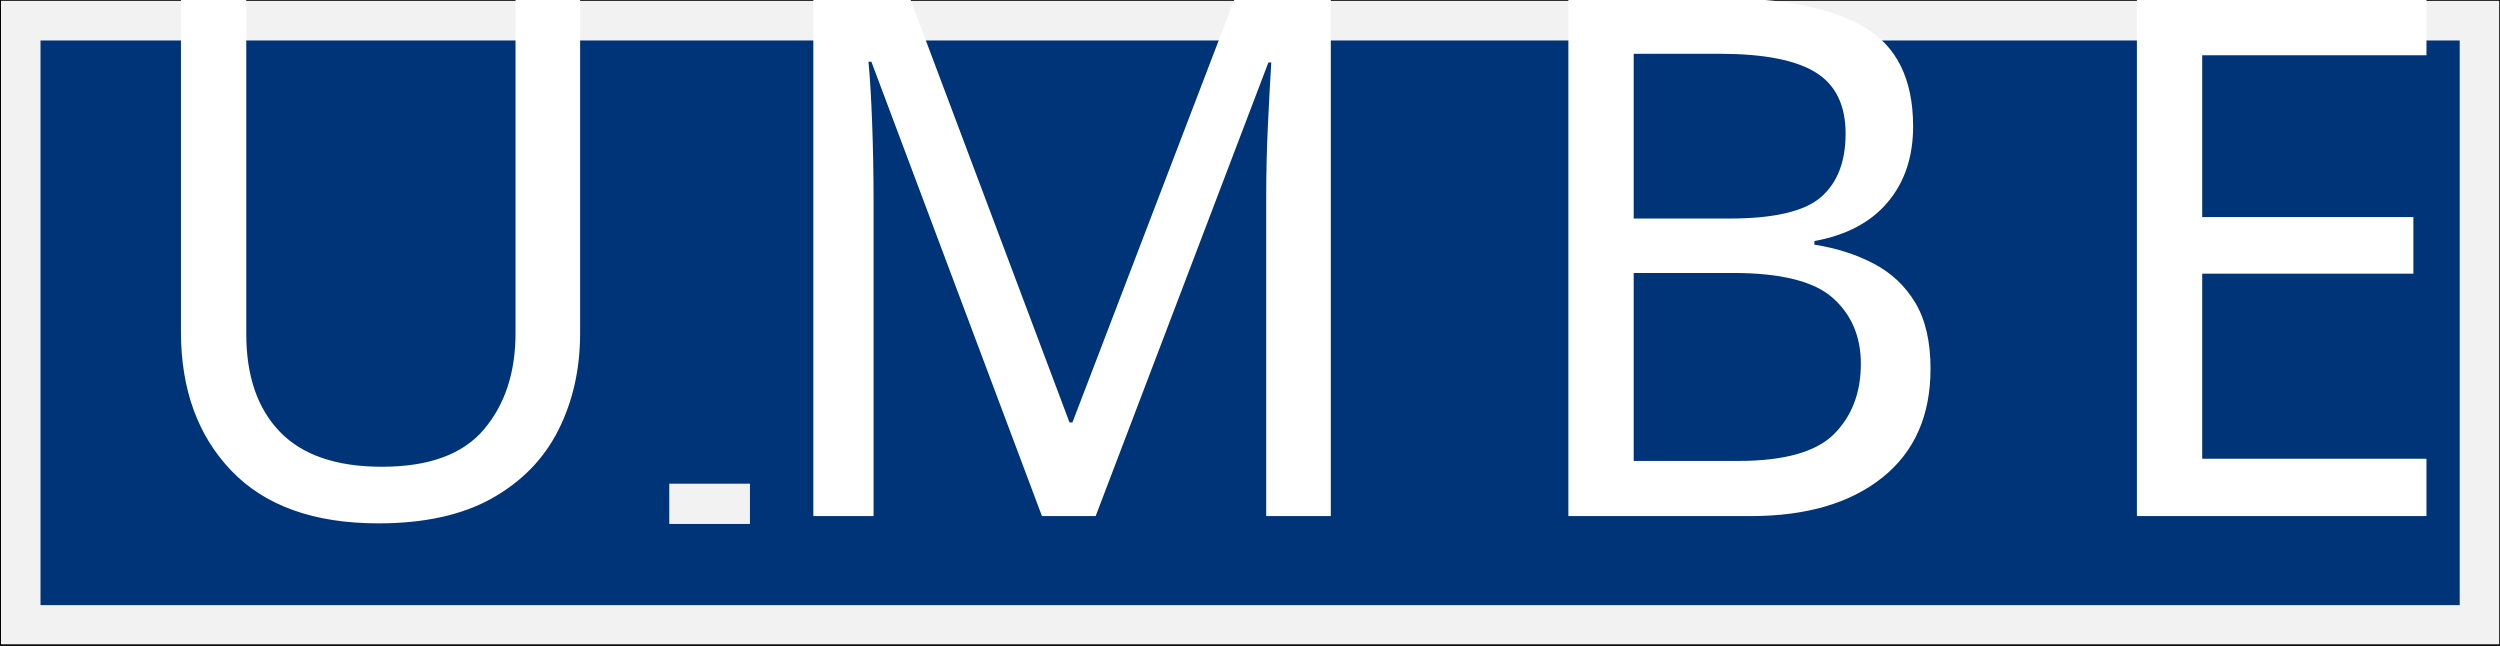
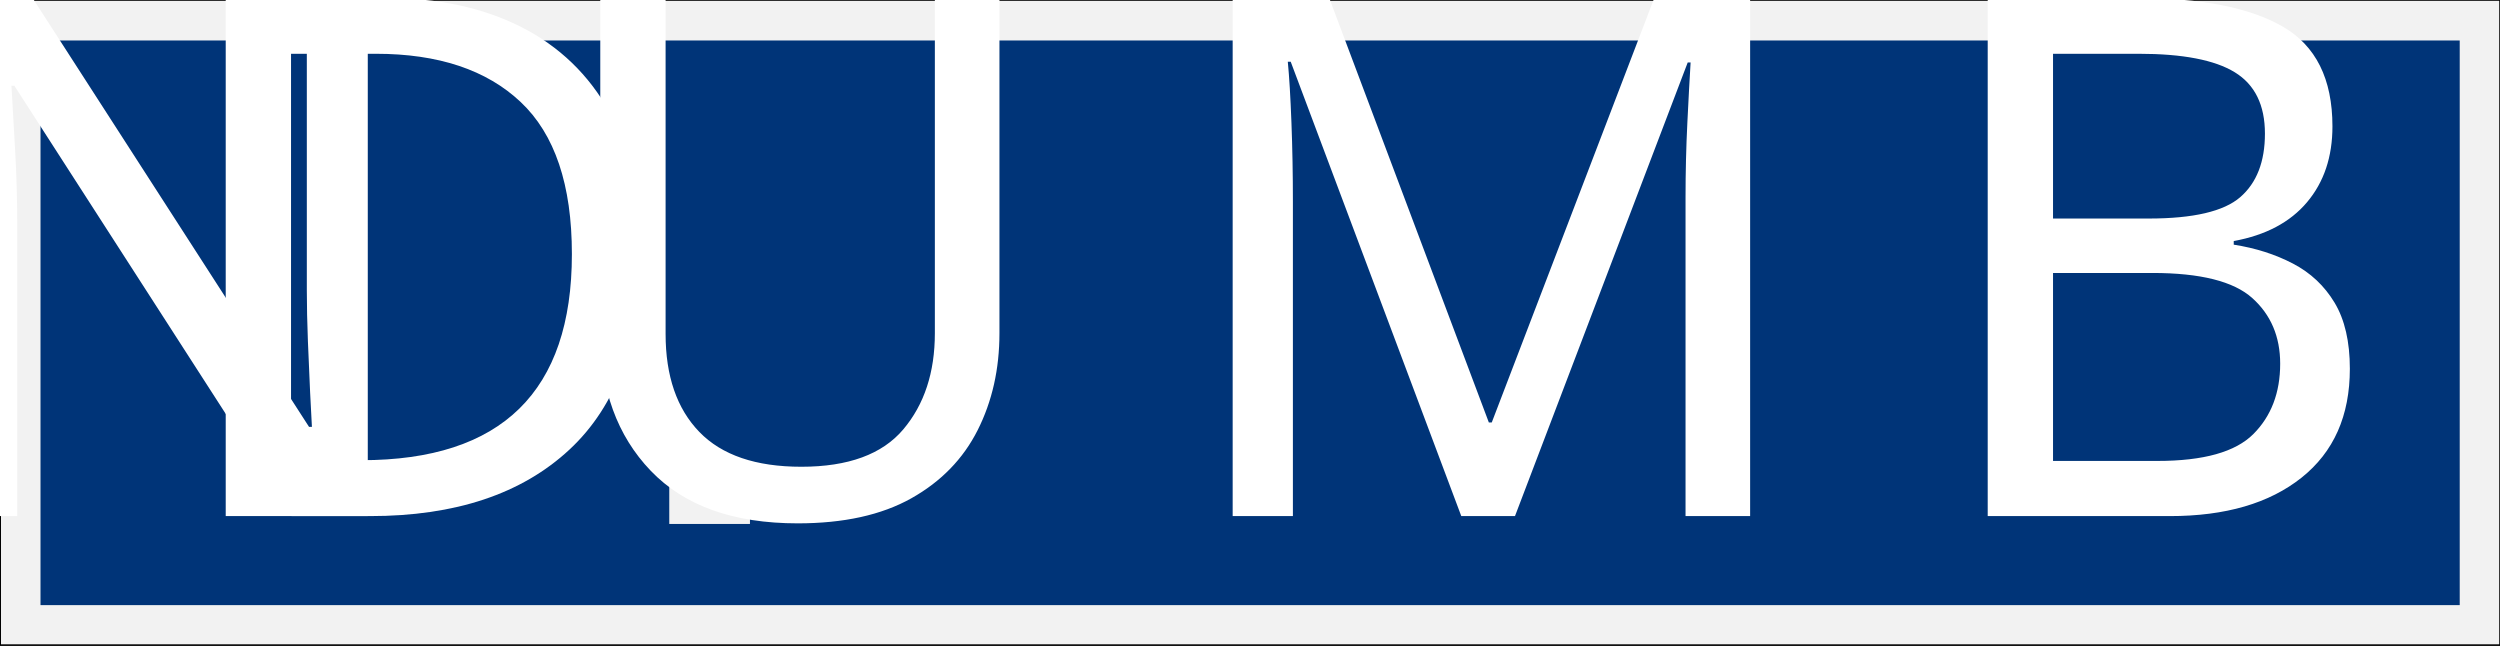
<svg xmlns="http://www.w3.org/2000/svg" id="svg8" version="1.1" viewBox="0 0 1549 400" height="105.8mm" width="410mm">
  <defs id="defs2" />
  <g transform="translate(-49.87,-202)" id="layer1">
    <rect y="202" x="49.44" height="400" width="1550" id="rect833" style="fill:#f2f2f2;fill-rule:evenodd;stroke-width:1;stroke-dashoffset:34.899;stroke:#000000" />
    <rect y="227.1" x="74.44" height="350.1" width="1500" id="rect835" style="fill:#003478;fill-rule:evenodd;stroke-width:10;stroke-dashoffset:34.899" />
    <rect y="501.9" x="464.3" height="24.97" width="50.02" id="rect876" style="fill:#f2f2f2;fill-rule:evenodd;stroke-width:10;stroke-dashoffset:34.899" />
  </g>
  <text letter-spacing="60px" text-anchor="middle" word-spacing="-100px" text-align="center" font-size="450px" line-height="100%" y="0" x="0" font-family="'Roadgeek 2014 Series EM'" fill="#ffffff">
-     <tspan y="320" x="770">***NUMBER***</tspan>
+     <tspan y="320" x="260">D</tspan>
+   </text>
+   <text letter-spacing="60px" text-anchor="middle" word-spacing="-100px" text-align="center" font-size="450px" line-height="100%" y="0" x="0" font-family="'Roadgeek 2014 Series EM'" fill="#ffffff">
+     <tspan y="320" x="1030">***NUMBER***</tspan>
  </text>
</svg>
